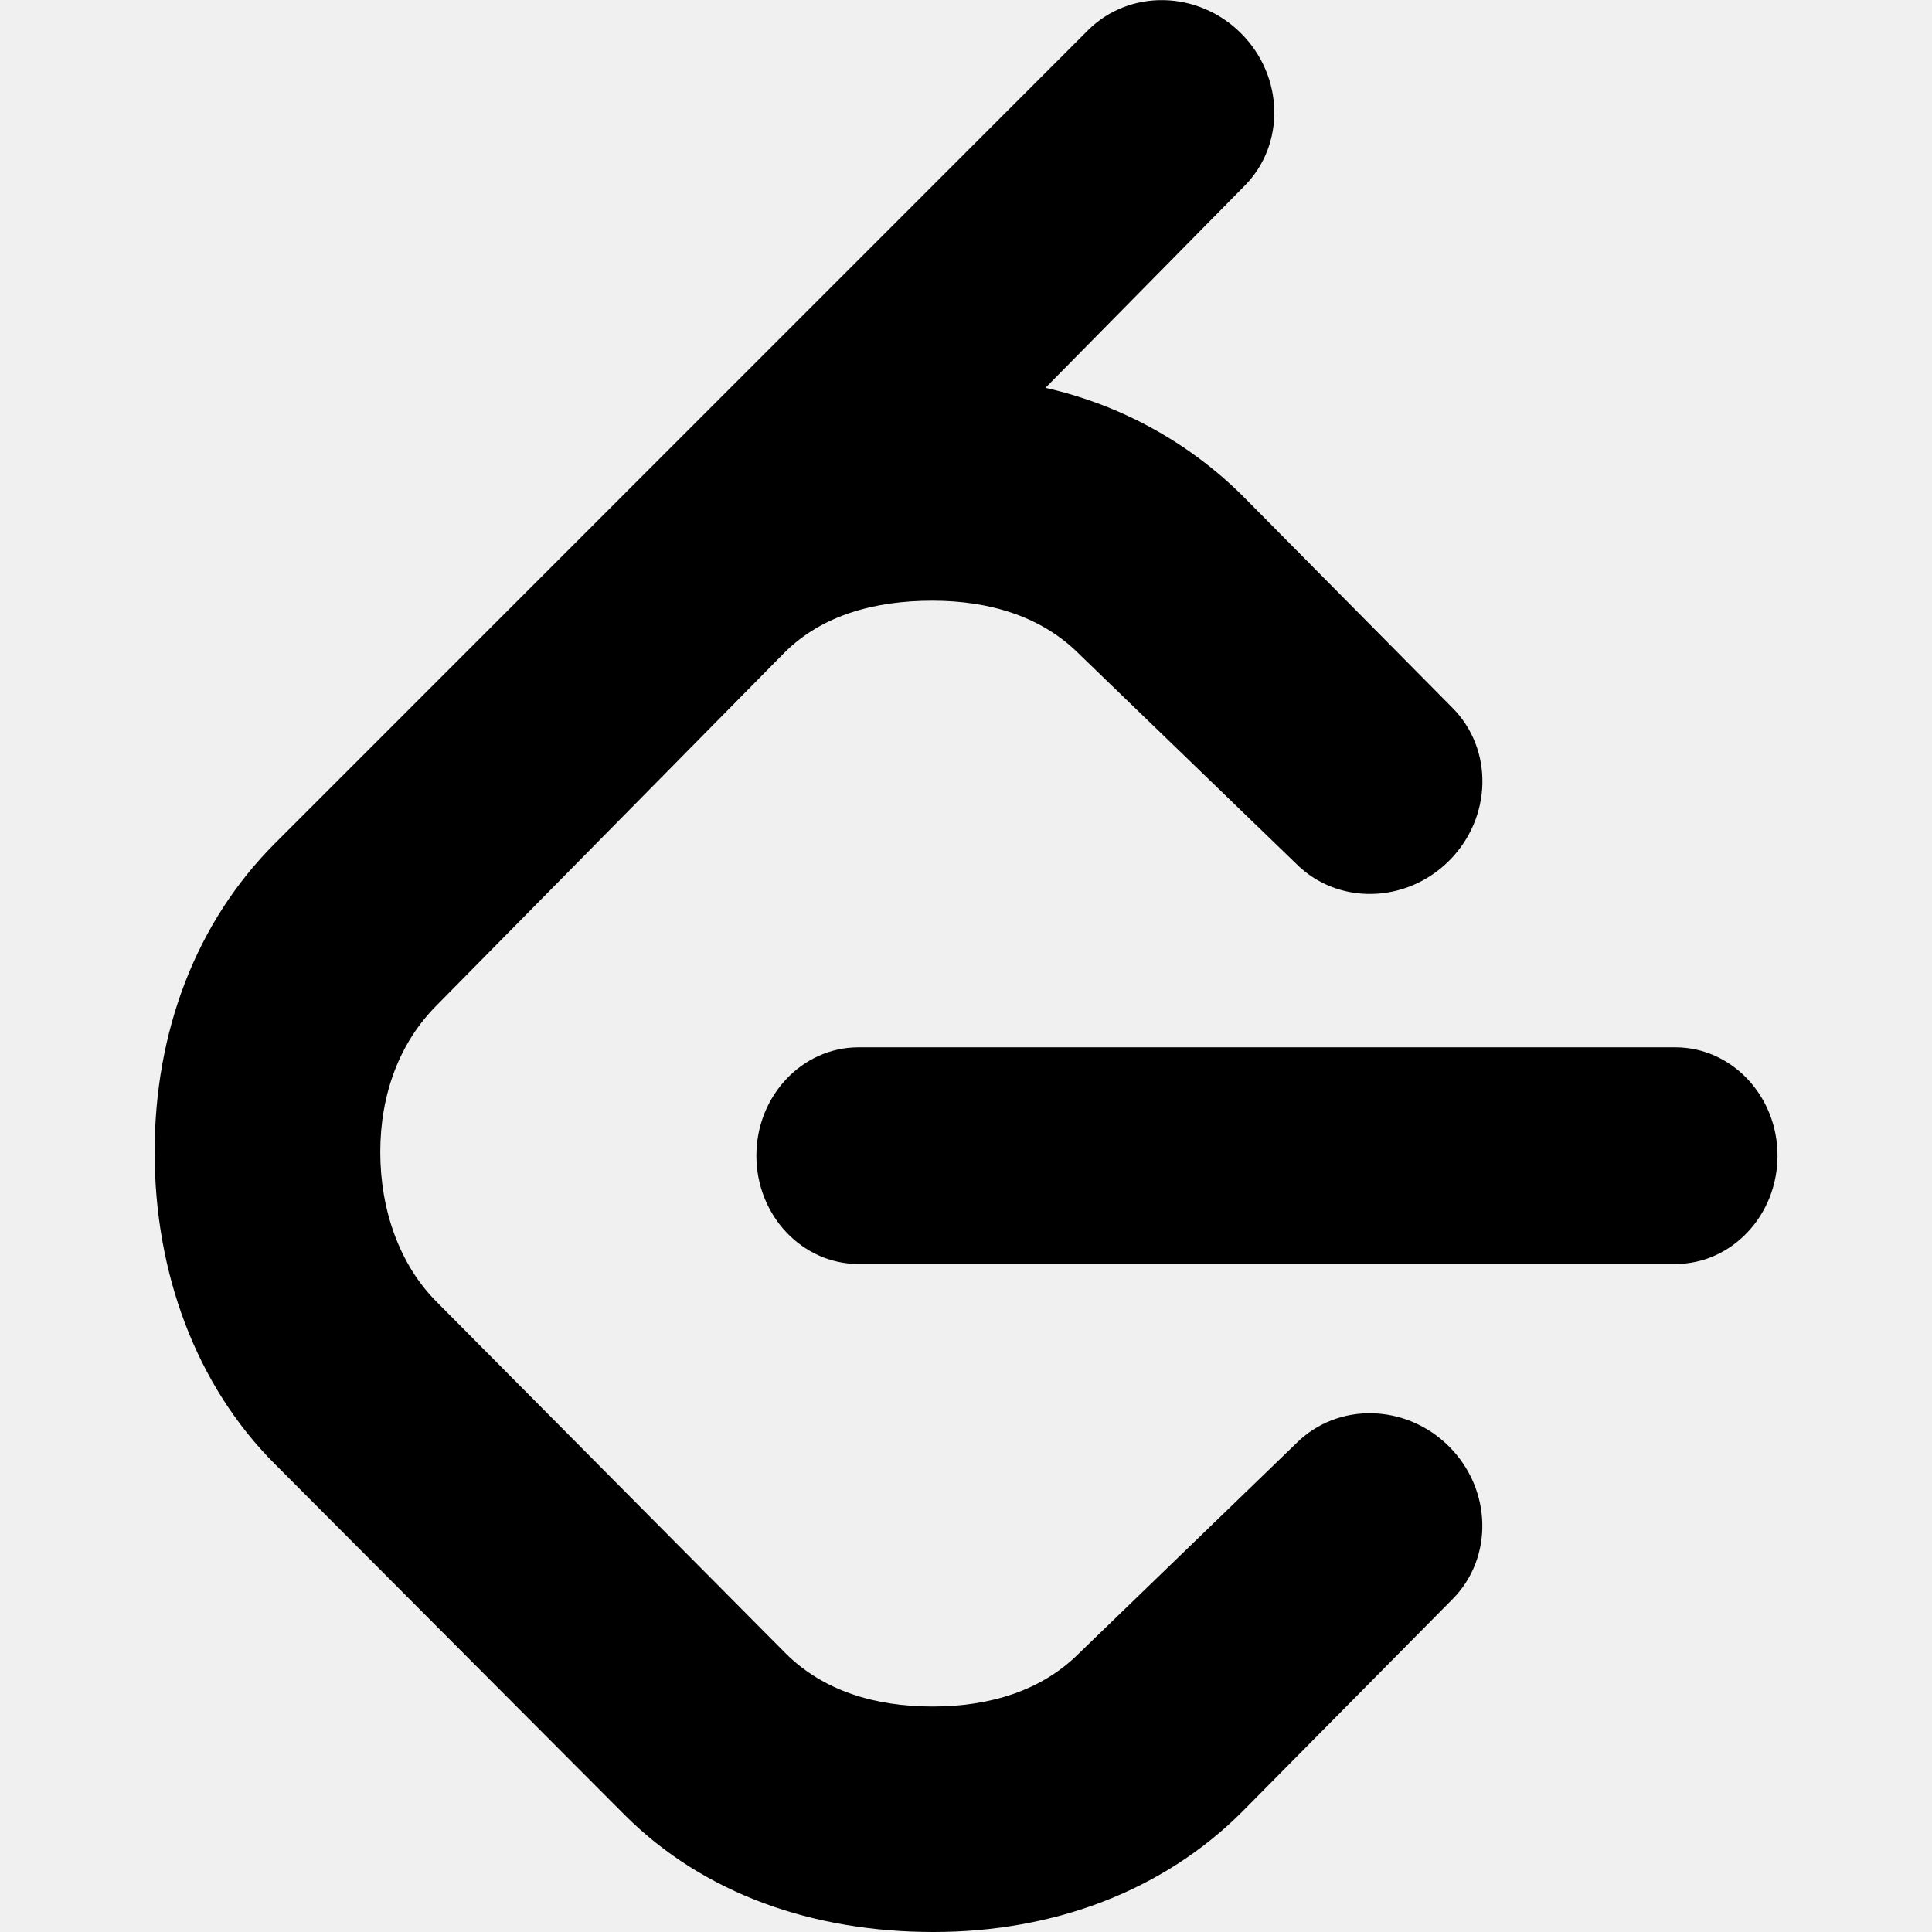
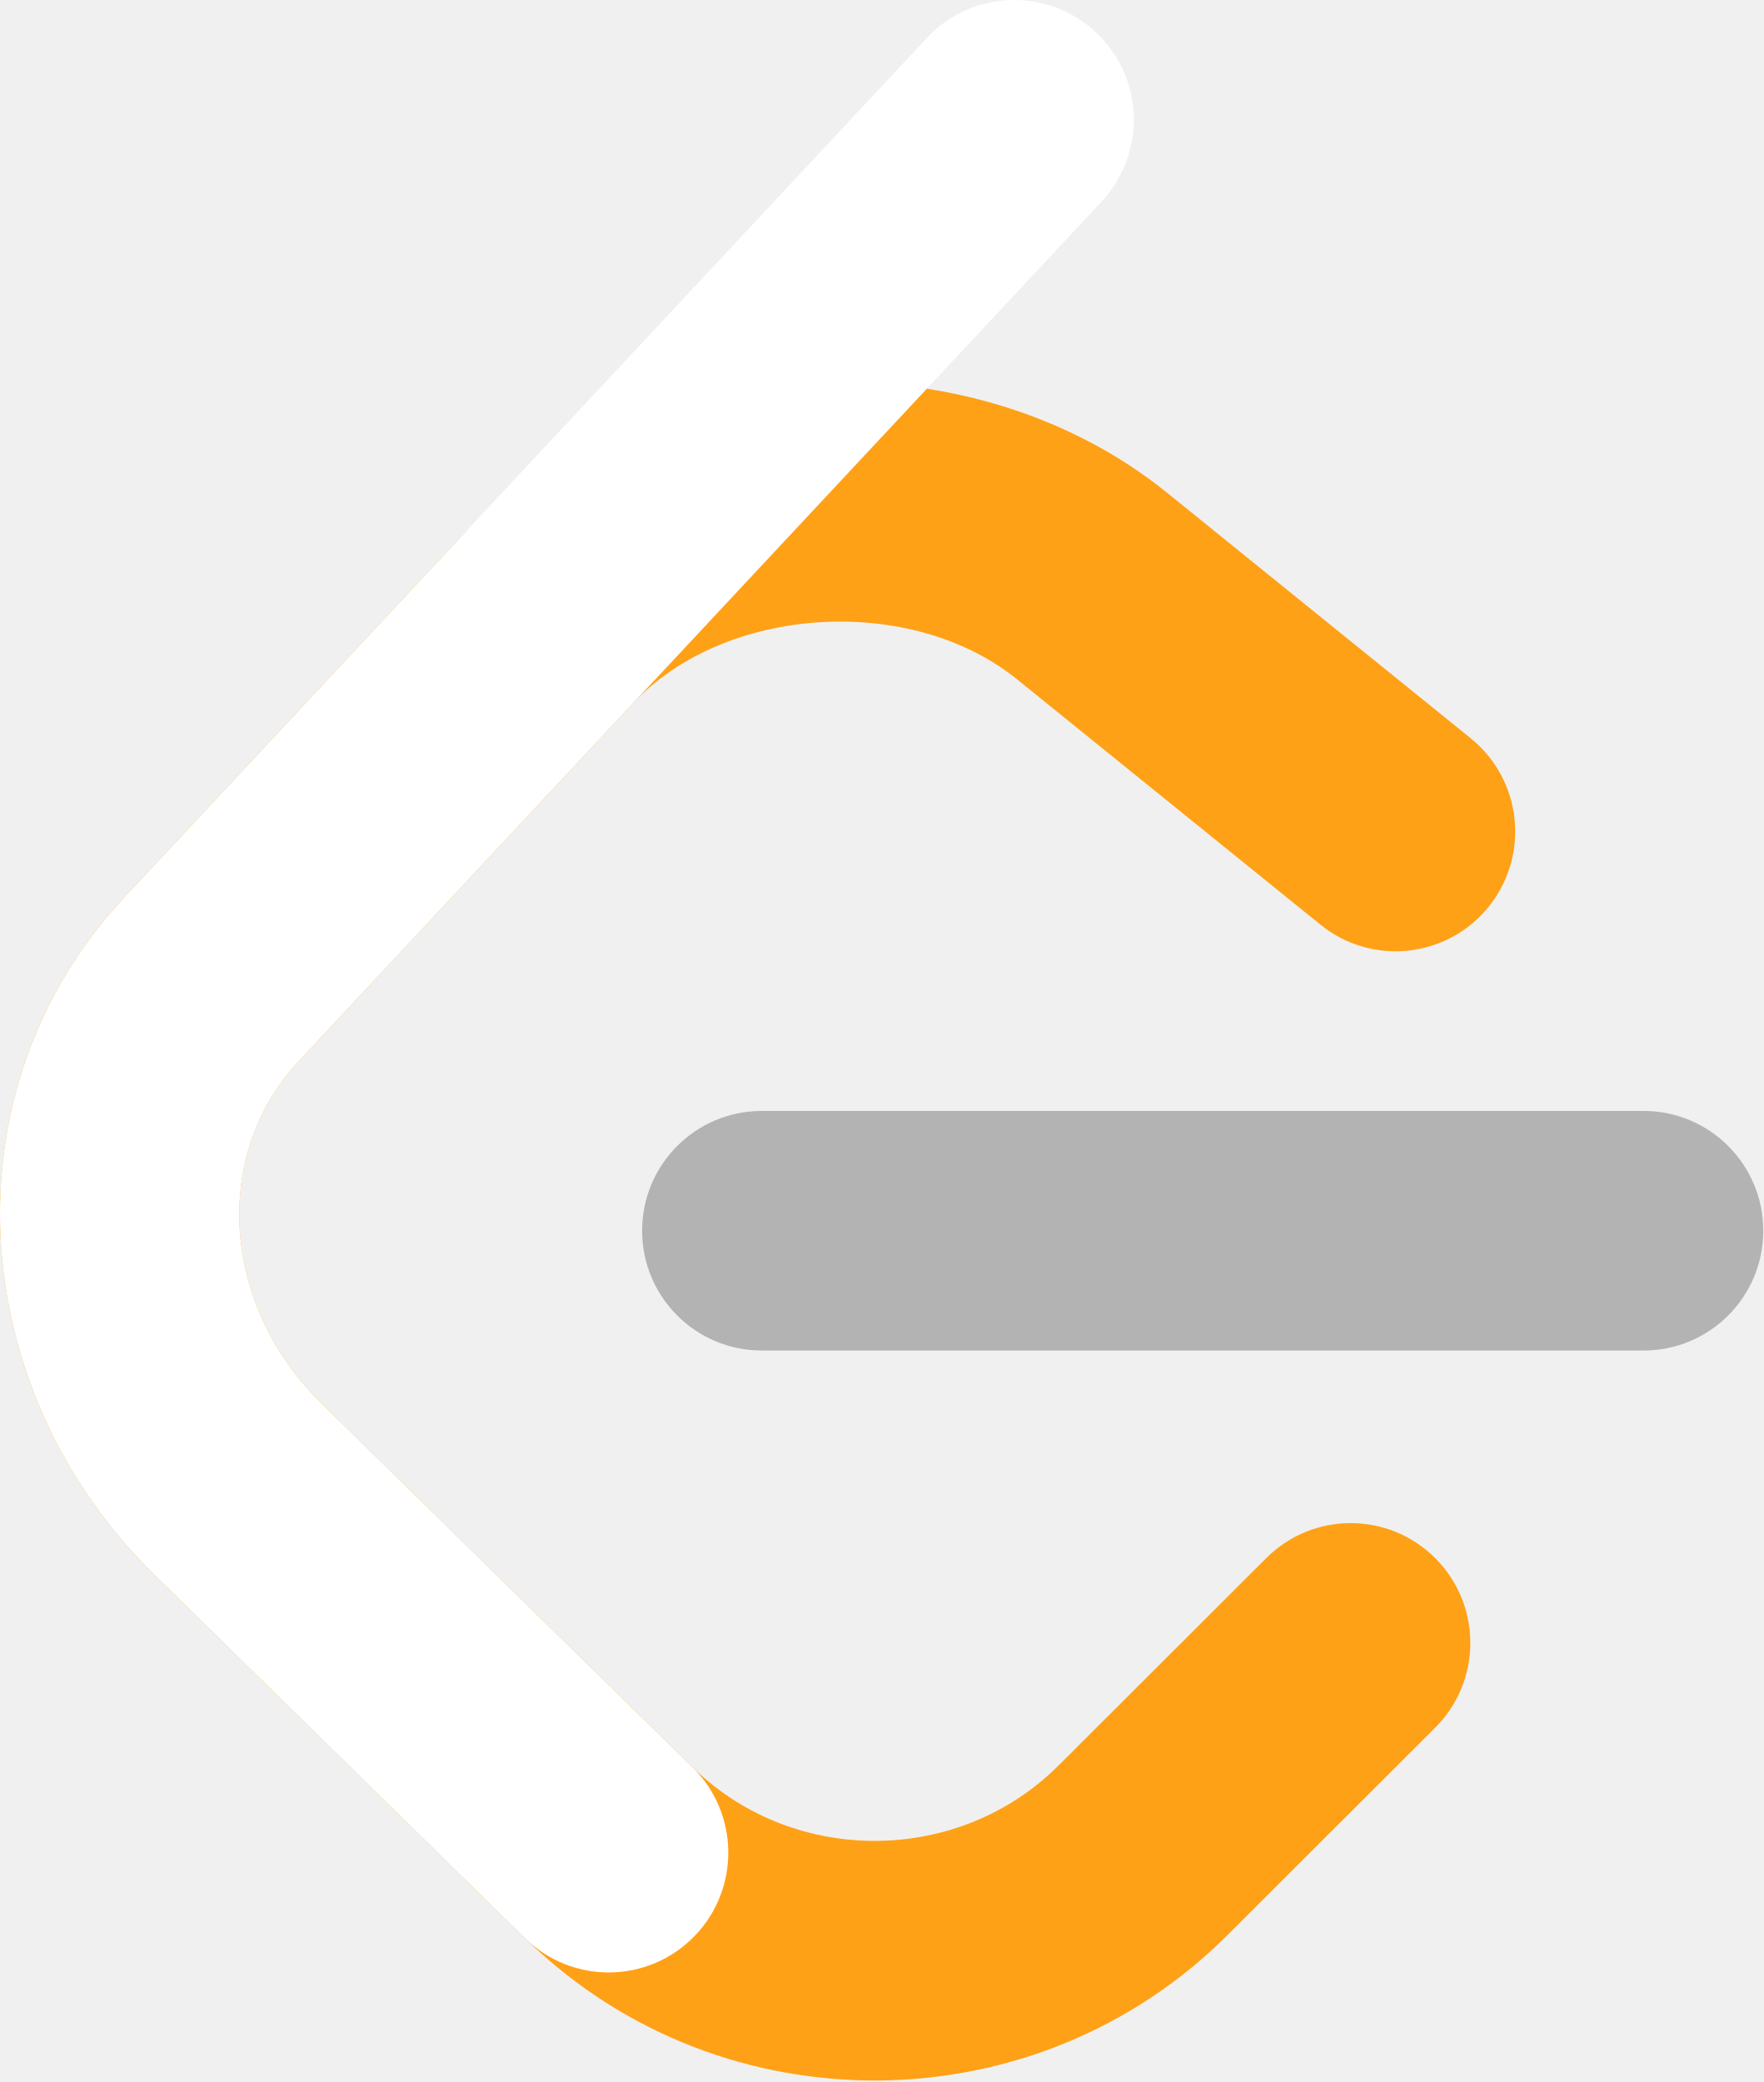
- <svg xmlns="http://www.w3.org/2000/svg" fill="#000000" width="800px" height="800px" viewBox="0 0 24 24" role="img">
-   <path d="M16.102 17.93l-2.697 2.607c-.466.467-1.111.662-1.823.662s-1.357-.195-1.824-.662l-4.332-4.363c-.467-.467-.702-1.15-.702-1.863s.235-1.357.702-1.824l4.319-4.38c.467-.467 1.125-.645 1.837-.645s1.357.195 1.823.662l2.697 2.606c.514.515 1.365.497 1.9-.038.535-.536.553-1.387.039-1.901l-2.609-2.636a5.055 5.055 0 0 0-2.445-1.337l2.467-2.503c.516-.514.498-1.366-.037-1.901-.535-.535-1.387-.552-1.902-.038l-10.1 10.101c-.981.982-1.494 2.337-1.494 3.835 0 1.498.513 2.895 1.494 3.875l4.347 4.361c.981.979 2.337 1.452 3.834 1.452s2.853-.512 3.835-1.494l2.609-2.637c.514-.514.496-1.365-.039-1.9s-1.386-.553-1.899-.039zM20.811 13.01H10.666c-.702 0-1.27.604-1.27 1.346s.568 1.346 1.27 1.346h10.145c.701 0 1.27-.604 1.27-1.346s-.569-1.346-1.27-1.346z" />
+ <svg xmlns="http://www.w3.org/2000/svg" width="94px" height="111px" viewBox="0 0 94 111" version="1.1">
+   <g id="Page-1" stroke="none" stroke-width="1" fill="none" fill-rule="evenodd">
+     <g id="branding_-resource" transform="translate(-2093, -290)">
+       <g id="1_black" transform="translate(2093, 290)">
+         <path d="M67.507,83.066 C70.001,80.576 74.037,80.583 76.523,83.081 C79.009,85.579 79.002,89.623 76.508,92.113 L65.435,103.17 C55.219,113.371 38.56,113.519 28.172,103.513 C28.112,103.456 23.487,98.92 8.227,83.957 C-1.925,74.003 -2.936,58.075 6.617,47.846 L24.429,28.775 C33.91,18.622 51.387,17.512 62.228,26.279 L78.405,39.362 C81.145,41.578 81.573,45.598 79.361,48.343 C77.149,51.087 73.135,51.516 70.396,49.3 L54.219,36.217 C48.549,31.633 38.632,32.262 33.74,37.501 L15.928,56.573 C11.277,61.552 11.787,69.574 17.146,74.829 C28.352,85.817 36.987,94.285 36.997,94.294 C42.398,99.496 51.131,99.418 56.434,94.123 L67.507,83.066 Z" id="path_3" fill="#FFA116" fill-rule="nonzero" />
+         <path d="M40.607,72.001 C37.086,72.001 34.232,69.142 34.232,65.615 C34.232,62.088 37.086,59.229 40.607,59.229 L87.625,59.229 C91.146,59.229 94,62.088 94,65.615 C94,69.142 91.146,72.001 87.625,72.001 L40.607,72.001 Z" id="path_2" fill="#B3B3B3" />
+         <path d="M49.412,2.023 C51.818,-0.552 55.852,-0.687 58.423,1.723 C60.995,4.132 61.129,8.174 58.724,10.75 L15.928,56.573 C11.277,61.552 11.787,69.574 17.146,74.829 L36.909,94.209 C39.426,96.676 39.469,100.72 37.006,103.24 C34.543,105.761 30.506,105.804 27.99,103.337 L8.227,83.957 C-1.925,74.002 -2.936,58.074 6.618,47.846 L49.412,2.023 Z" id="path_1" fill="#FFFFFF" />
+       </g>
+     </g>
+   </g>
</svg>
